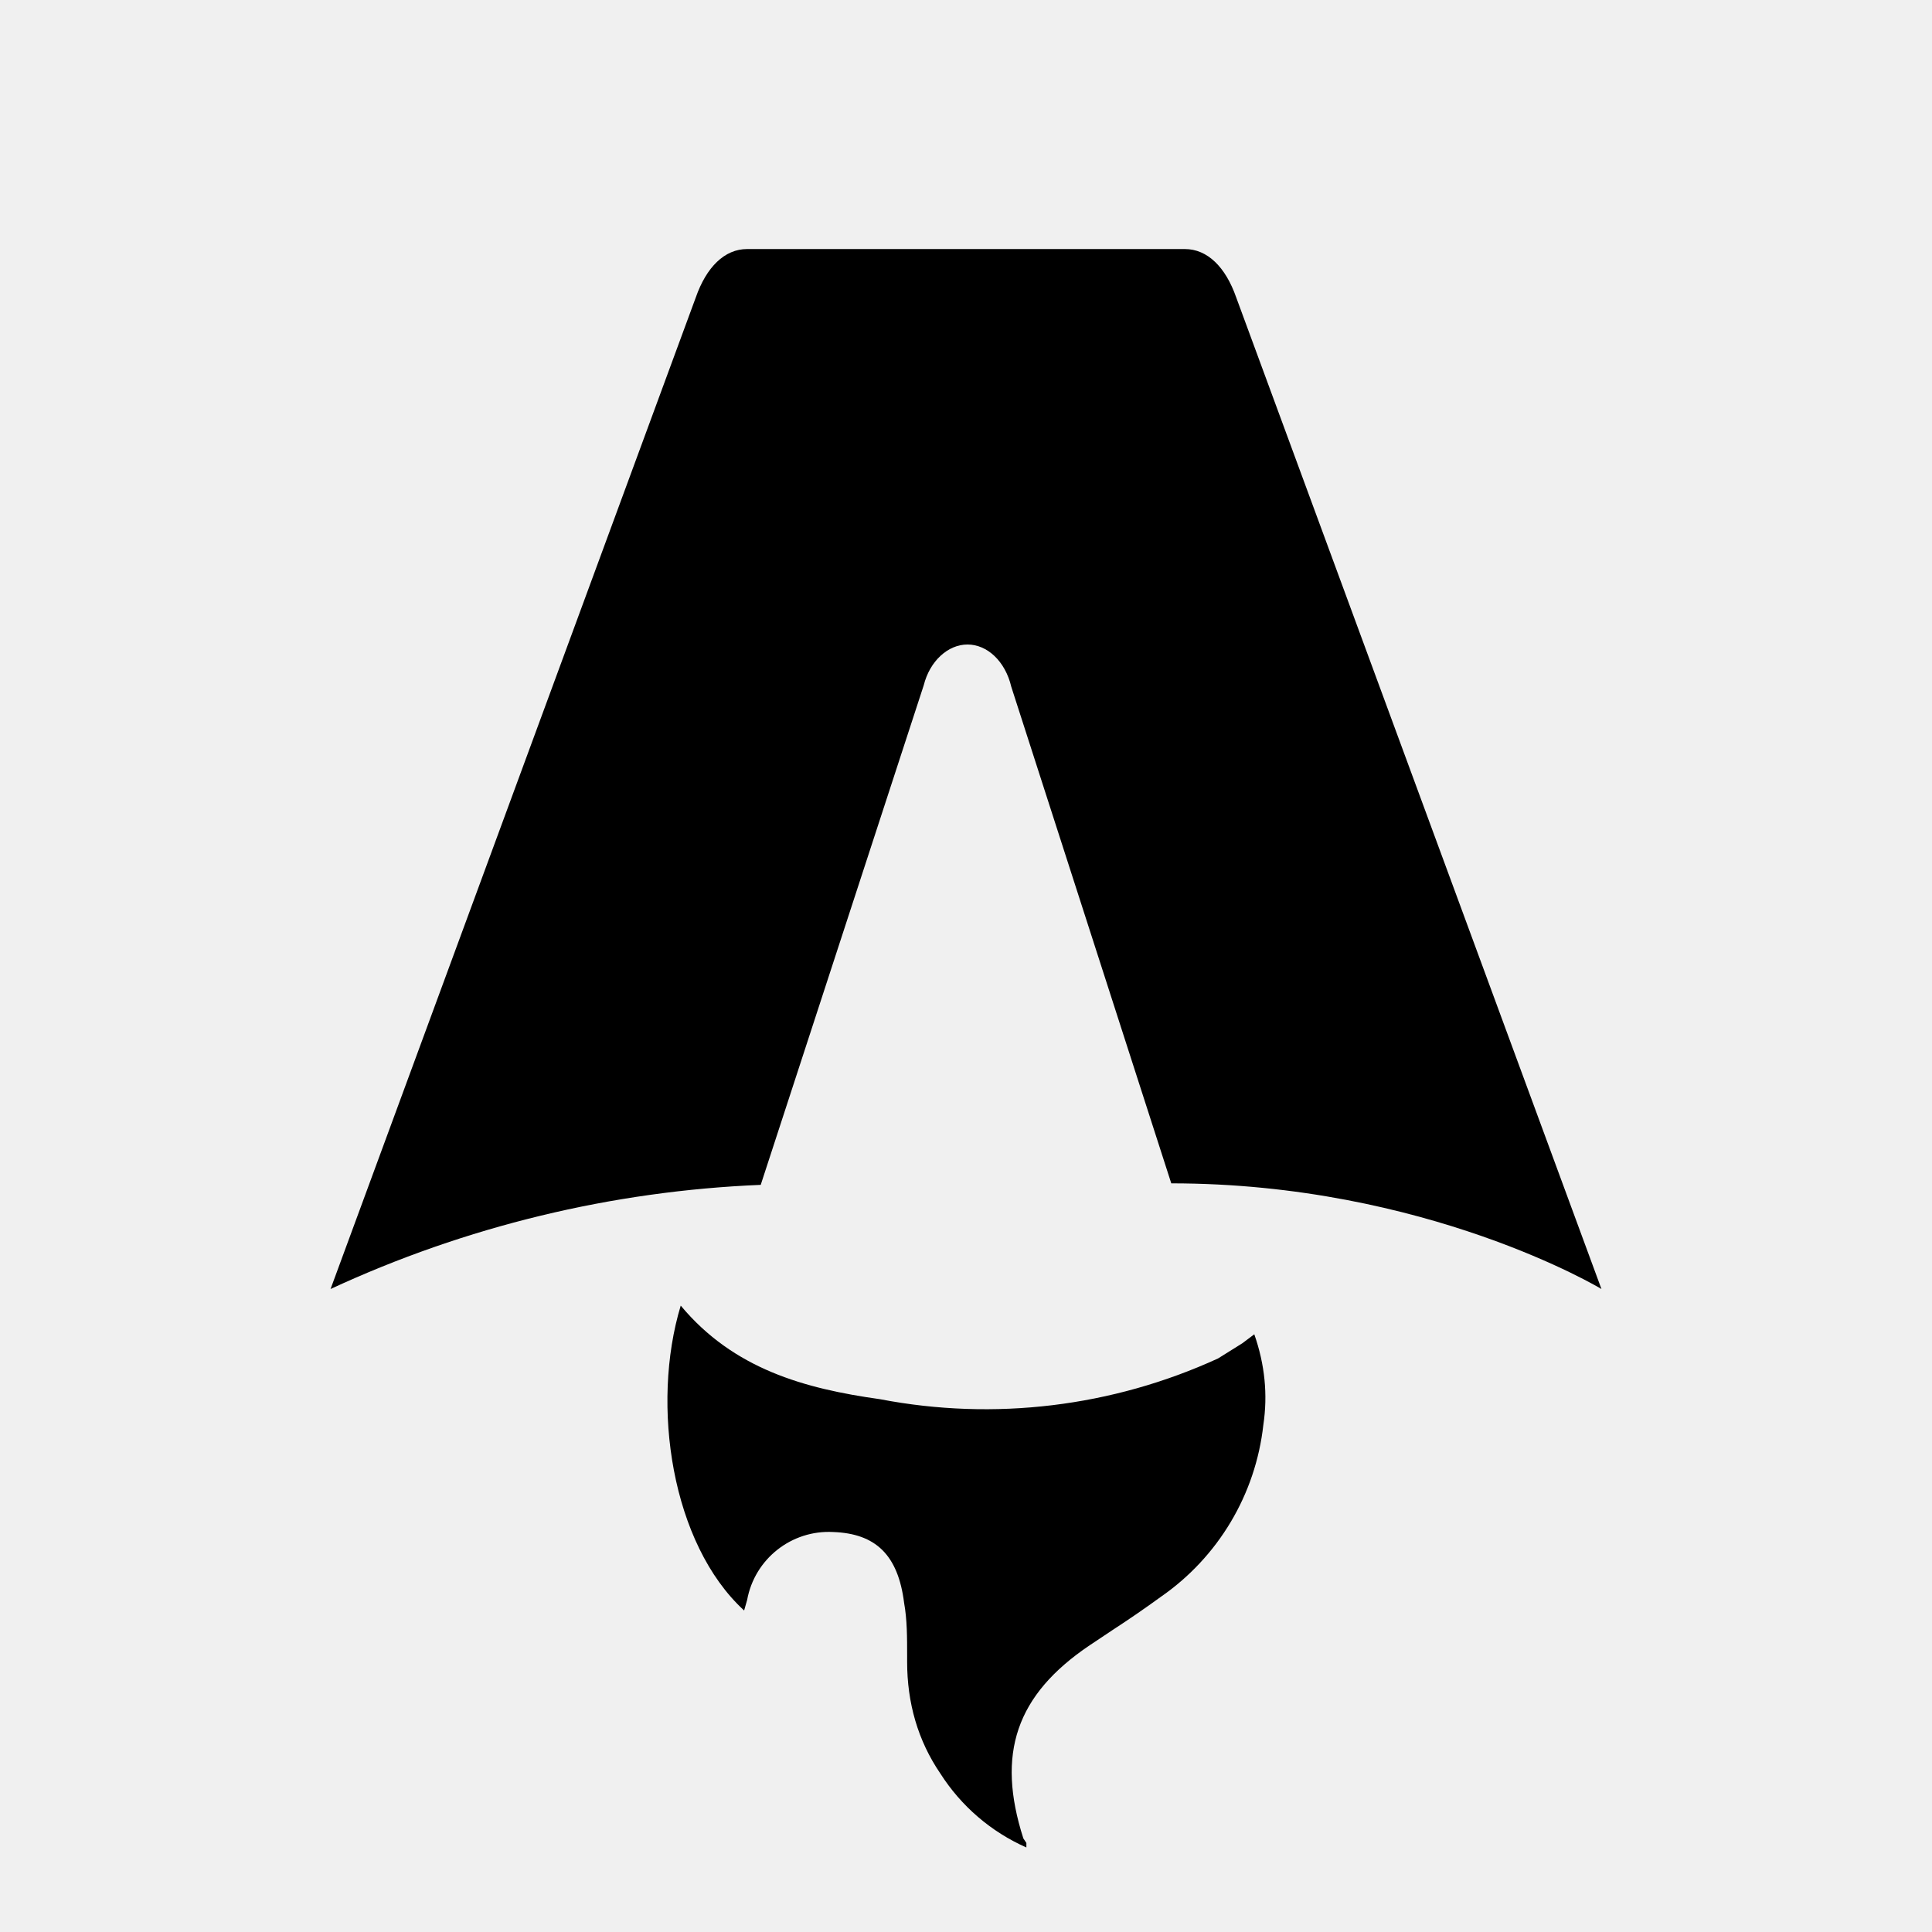
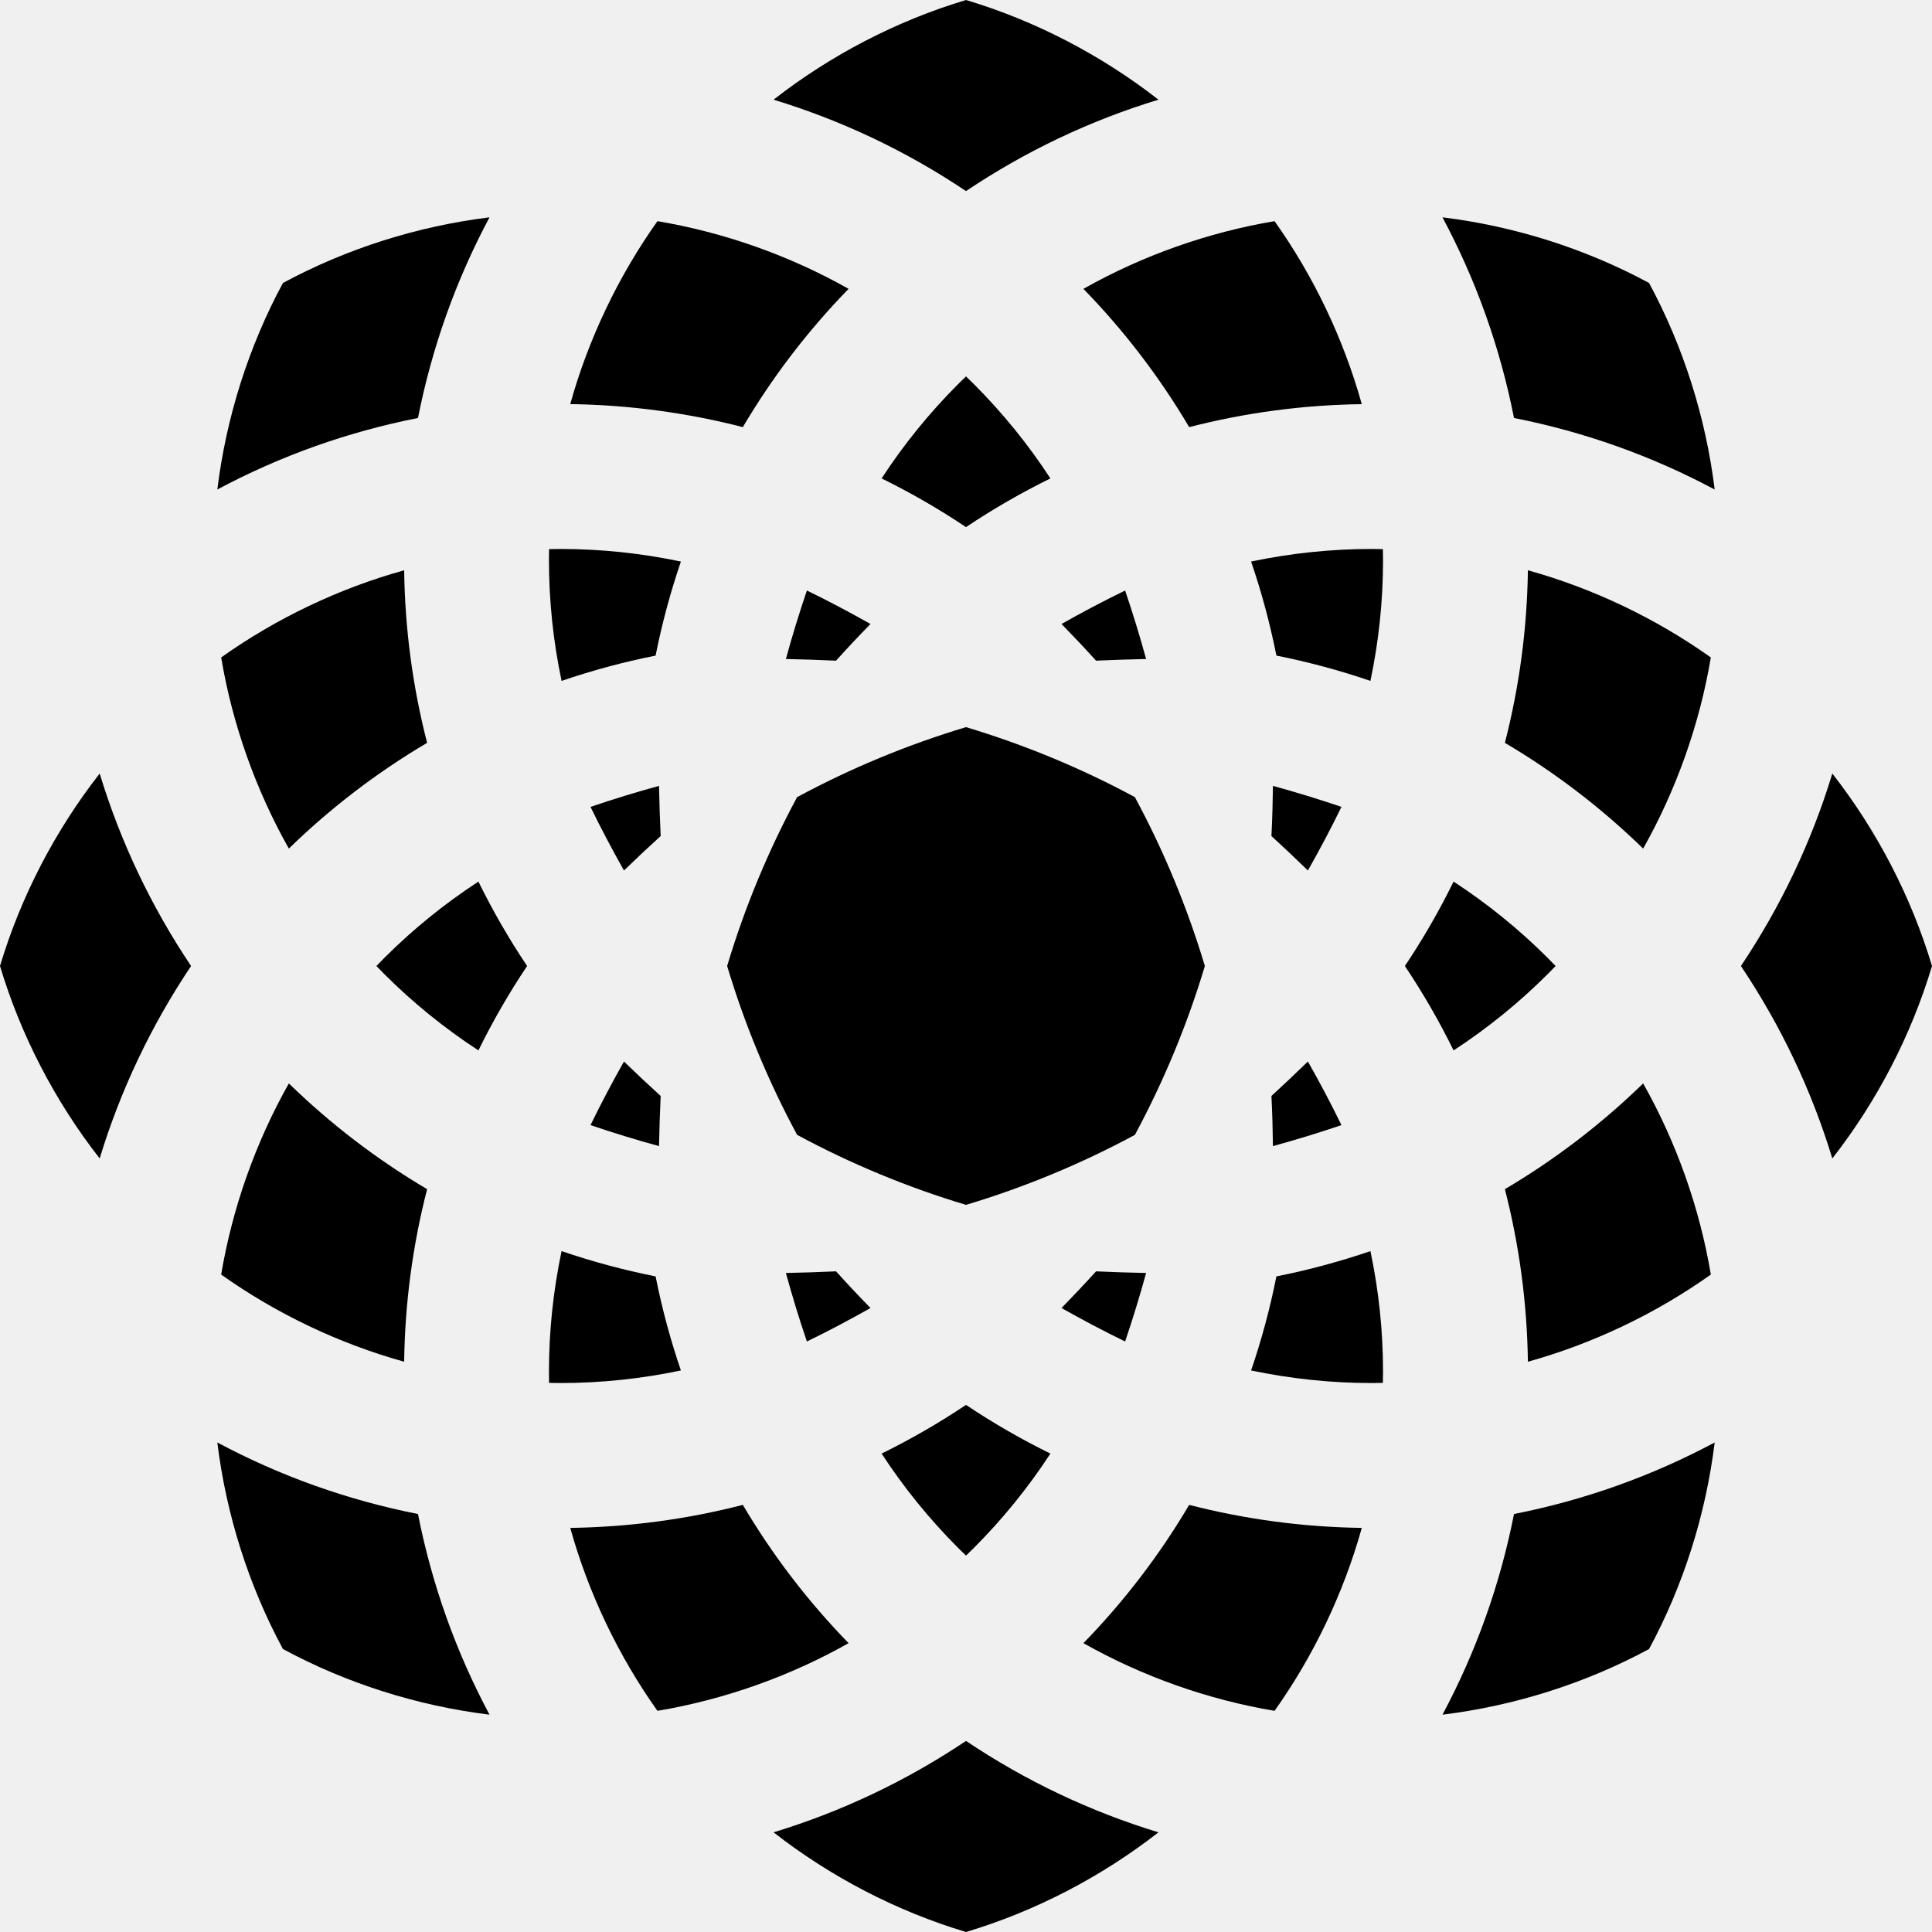
- <svg xmlns="http://www.w3.org/2000/svg" fill="none" viewBox="0 0 128 128">
-   <path d="M50.4 78.5a75.1 75.1 0 0 0-28.5 6.9l24.2-65.7c.7-2 1.9-3.2 3.4-3.2h29c1.5 0 2.7 1.2 3.4 3.2l24.2 65.7s-11.6-7-28.5-7L67 45.5c-.4-1.7-1.6-2.8-2.9-2.8-1.3 0-2.5 1.1-2.9 2.7L50.4 78.5Zm-1.1 28.2Zm-4.2-20.2c-2 6.6-.6 15.8 4.2 20.2a17.5 17.5 0 0 1 .2-.7 5.5 5.5 0 0 1 5.7-4.5c2.8.1 4.3 1.5 4.7 4.7.2 1.1.2 2.3.2 3.5v.4c0 2.7.7 5.2 2.2 7.4a13 13 0 0 0 5.7 4.9v-.3l-.2-.3c-1.8-5.6-.5-9.5 4.4-12.8l1.5-1a73 73 0 0 0 3.2-2.2 16 16 0 0 0 6.8-11.4c.3-2 .1-4-.6-6l-.8.6-1.6 1a37 37 0 0 1-22.4 2.7c-5-.7-9.7-2-13.2-6.2Z" />
-   <style>
-         path { fill: #000; }
-         @media (prefers-color-scheme: dark) {
-             path { fill: #FFF; }
-         }
-     </style>
+ <svg xmlns="http://www.w3.org/2000/svg" height="800px" width="800px" version="1.1" id="_x32_" viewBox="0 0 512 512" xml:space="preserve">
+   <style type="text/css">
+ 	.st0{fill:#000000;}
+ </style>
+   <g>
+     <path class="st0" d="M204.997,485.585c15.197,11.854,32.673,20.923,51.003,26.415c18.33-5.492,35.807-14.56,51.004-26.415   c-18.069-5.501-35.197-13.621-51.004-24.222C240.194,471.964,223.065,480.084,204.997,485.585z" />
+     <path class="st0" d="M57.592,382.273c2.359,19.139,8.304,37.895,17.39,54.737c16.85,9.095,35.606,15.04,54.746,17.398   c-8.922-16.693-15.275-34.527-18.957-53.179C92.119,397.547,74.286,391.194,57.592,382.273z" />
+     <path class="st0" d="M382.272,454.408c19.14-2.358,37.896-8.303,54.746-17.398c9.086-16.842,15.031-35.598,17.39-54.737   c-16.694,8.921-34.528,15.274-53.179,18.956C397.547,419.881,391.194,437.715,382.272,454.408z" />
+     <path class="st0" d="M196.859,398.809c-14.91,3.838-30.271,5.884-45.737,6.101c4.804,17.251,12.733,33.875,23.108,48.48   c17.669-2.968,35.041-9.122,50.655-17.938C214.118,424.397,204.701,412.091,196.859,398.809z" />
+     <path class="st0" d="M287.115,435.452c15.615,8.816,32.978,14.97,50.655,17.938c10.375-14.605,18.305-31.228,23.118-48.48   c-15.475-0.217-30.828-2.263-45.746-6.101C307.299,412.091,297.89,424.397,287.115,435.452z" />
+     <path class="st0" d="M233.64,385.215c5.867,9.008,12.664,17.372,20.219,24.944c0.696,0.696,1.41,1.375,2.141,2.089   c0.732-0.714,1.445-1.393,2.142-2.089c7.554-7.572,14.352-15.936,20.227-24.944c-7.711-3.795-15.223-8.112-22.369-12.908   C248.854,377.102,241.343,381.42,233.64,385.215z" />
+     <path class="st0" d="M173.742,338.258c-8.433-1.671-16.788-3.925-24.918-6.702c-2.219,10.506-3.342,21.229-3.342,31.942   c0,0.975,0.018,1.967,0.027,2.977c1.027,0.026,2.019,0.044,2.994,0.044c10.715,0,21.437-1.123,31.942-3.333   C177.668,355.047,175.413,346.692,173.742,338.258z" />
+     <path class="st0" d="M338.258,338.258c-1.671,8.434-3.925,16.789-6.701,24.927c10.505,2.21,21.228,3.333,31.942,3.333   c0.974,0,1.967-0.018,2.976-0.044c0.027-1.01,0.044-2.002,0.044-2.977c0-10.714-1.122-21.436-3.342-31.942   C355.047,334.333,346.692,336.587,338.258,338.258z" />
+     <path class="st0" d="M398.809,315.142c3.838,14.909,5.883,30.27,6.101,45.728c17.251-4.796,33.875-12.724,48.48-23.1   c-2.968-17.668-9.13-35.04-17.938-50.655C424.398,297.882,412.091,307.299,398.809,315.142z" />
+     <path class="st0" d="M107.107,360.87c0.2-15.458,2.245-30.82,6.084-45.728c-13.282-7.842-25.589-17.26-36.642-28.026   c-8.808,15.615-14.97,32.987-17.938,50.655C73.215,348.146,89.839,356.074,107.107,360.87z" />
+     <path class="st0" d="M213.831,355.508c5.735-2.776,11.341-5.761,16.859-8.869c-3.081-3.16-6.145-6.388-9.13-9.722   c-4.465,0.208-8.913,0.348-13.29,0.435C209.941,343.48,211.811,349.538,213.831,355.508z" />
+     <path class="st0" d="M281.31,346.639c5.509,3.108,11.15,6.093,16.859,8.869c2.019-5.97,3.89-12.028,5.562-18.156   c-4.378-0.086-8.825-0.226-13.265-0.435C287.454,340.251,284.391,343.48,281.31,346.639z" />
+     <path class="st0" d="M0,256c5.492,18.33,14.552,35.807,26.416,51.004c5.501-18.078,13.621-35.19,24.222-51.004   c-10.601-15.814-18.721-32.926-24.222-51.003C14.552,220.193,5.492,237.671,0,256z" />
+     <path class="st0" d="M485.584,204.997c-5.501,18.077-13.63,35.197-24.222,51.003c10.592,15.805,18.722,32.925,24.222,51.004   C497.448,291.807,506.508,274.33,512,256C506.508,237.671,497.448,220.193,485.584,204.997z" />
+     <path class="st0" d="M156.491,298.169c5.962,2.019,12.028,3.89,18.156,5.562c0.087-4.378,0.226-8.826,0.435-13.29   c-3.281-2.977-6.528-6.023-9.722-9.13C162.253,286.819,159.268,292.459,156.491,298.169z" />
+     <path class="st0" d="M337.344,303.731c6.11-1.671,12.185-3.543,18.156-5.562c-2.785-5.71-5.762-11.35-8.895-16.859   c-3.16,3.081-6.406,6.144-9.661,9.13C337.178,294.905,337.284,299.353,337.344,303.731z" />
+     <path class="st0" d="M300.754,211.246c-14.222-7.668-29.271-13.899-44.754-18.547c-15.484,4.648-30.532,10.879-44.753,18.547   c-7.668,14.222-13.909,29.27-18.548,44.754c4.639,15.484,10.88,30.532,18.548,44.754c14.222,7.668,29.27,13.9,44.753,18.547   c15.484-4.647,30.532-10.879,44.754-18.547c7.668-14.222,13.9-29.27,18.548-44.754   C314.654,240.516,308.422,225.467,300.754,211.246z" />
+     <path class="st0" d="M372.306,256c4.796,7.146,9.113,14.648,12.908,22.368c9.008-5.875,17.39-12.673,24.944-20.228   c0.696-0.696,1.375-1.41,2.089-2.14c-0.714-0.731-1.393-1.445-2.089-2.141c-7.554-7.555-15.936-14.353-24.944-20.228   C381.419,241.352,377.102,248.855,372.306,256z" />
+     <path class="st0" d="M101.842,253.859c-0.679,0.696-1.375,1.41-2.089,2.141c0.714,0.731,1.392,1.444,2.089,2.14   c7.554,7.555,15.936,14.353,24.944,20.228c3.795-7.72,8.111-15.222,12.907-22.368c-4.796-7.145-9.112-14.648-12.907-22.369   C117.777,239.507,109.396,246.304,101.842,253.859z" />
+     <path class="st0" d="M355.5,213.831c-5.971-2.02-12.046-3.891-18.156-5.562c-0.06,4.379-0.166,8.826-0.4,13.291   c3.255,2.985,6.502,6.049,9.661,9.13C349.738,225.181,352.715,219.541,355.5,213.831z" />
+     <path class="st0" d="M174.647,208.269c-6.128,1.671-12.194,3.543-18.156,5.562c2.776,5.709,5.762,11.349,8.869,16.859   c3.194-3.108,6.441-6.154,9.722-9.13C174.874,217.095,174.734,212.648,174.647,208.269z" />
+     <path class="st0" d="M404.91,151.13c-0.218,15.458-2.263,30.82-6.101,45.73c13.282,7.842,25.589,17.259,36.642,28.025   c8.808-15.615,14.97-32.987,17.938-50.655C438.785,163.854,422.161,155.926,404.91,151.13z" />
+     <path class="st0" d="M107.107,151.13c-17.268,4.796-33.892,12.724-48.497,23.1c2.968,17.668,9.13,35.04,17.938,50.655   c11.053-10.775,23.36-20.183,36.642-28.025C109.352,181.949,107.307,166.588,107.107,151.13z" />
+     <path class="st0" d="M363.499,145.481c-10.714,0-21.437,1.123-31.942,3.333c2.776,8.138,5.03,16.494,6.701,24.927   c8.434,1.671,16.79,3.925,24.918,6.702c2.22-10.505,3.342-21.229,3.342-31.942c0-0.975-0.017-1.967-0.044-2.977   C365.466,145.499,364.473,145.481,363.499,145.481z" />
+     <path class="st0" d="M173.742,173.742c1.671-8.434,3.926-16.789,6.702-24.927c-10.505-2.21-21.228-3.333-31.942-3.333   c-0.975,0-1.967,0.018-2.994,0.044c-0.009,1.01-0.027,2.002-0.027,2.977c0,10.714,1.123,21.437,3.342,31.942   C156.953,177.667,165.308,175.413,173.742,173.742z" />
+     <path class="st0" d="M298.169,156.492c-5.709,2.776-11.35,5.762-16.859,8.869c3.081,3.16,6.144,6.388,9.156,9.722   c4.44-0.208,8.887-0.348,13.265-0.435C302.06,168.52,300.188,162.462,298.169,156.492z" />
+     <path class="st0" d="M230.69,165.361c-5.518-3.107-11.124-6.092-16.859-8.869c-2.02,5.97-3.89,12.028-5.561,18.156   c4.378,0.086,8.825,0.226,13.29,0.435C224.545,171.749,227.609,168.52,230.69,165.361z" />
+     <path class="st0" d="M278.368,126.786c-5.875-9.009-12.673-17.373-20.227-24.945c-0.697-0.696-1.41-1.392-2.142-2.088   c-0.731,0.696-1.445,1.392-2.141,2.088c-7.555,7.572-14.352,15.936-20.219,24.945c7.703,3.794,15.214,8.112,22.36,12.907   C263.146,134.898,270.657,130.581,278.368,126.786z" />
+     <path class="st0" d="M129.728,57.592c-19.14,2.358-37.896,8.303-54.746,17.398c-9.086,16.842-15.031,35.598-17.39,54.737   c16.694-8.92,34.527-15.274,53.179-18.956C114.453,92.137,120.806,74.285,129.728,57.592z" />
+     <path class="st0" d="M382.272,57.592c8.922,16.693,15.275,34.527,18.957,53.179c18.651,3.682,36.485,10.036,53.179,18.956   c-2.359-19.139-8.304-37.895-17.39-54.737C420.168,65.895,401.412,59.951,382.272,57.592z" />
+     <path class="st0" d="M315.141,113.191c14.909-3.838,30.272-5.884,45.746-6.084c-4.813-17.268-12.742-33.892-23.118-48.497   c-17.677,2.969-35.04,9.122-50.655,17.938C297.882,87.603,307.299,99.909,315.141,113.191z" />
+     <path class="st0" d="M224.884,76.548c-15.614-8.816-32.986-14.969-50.655-17.938c-10.374,14.605-18.304,31.229-23.108,48.48   c15.466,0.217,30.828,2.263,45.737,6.101C204.701,99.909,214.118,87.603,224.884,76.548z" />
+     <path class="st0" d="M307.003,26.415C291.806,14.562,274.33,5.492,256,0.001c-18.33,5.492-35.806,14.561-51.003,26.415   c18.068,5.501,35.197,13.622,51.003,24.222C271.806,40.037,288.934,31.916,307.003,26.415z" />
+   </g>
</svg>
